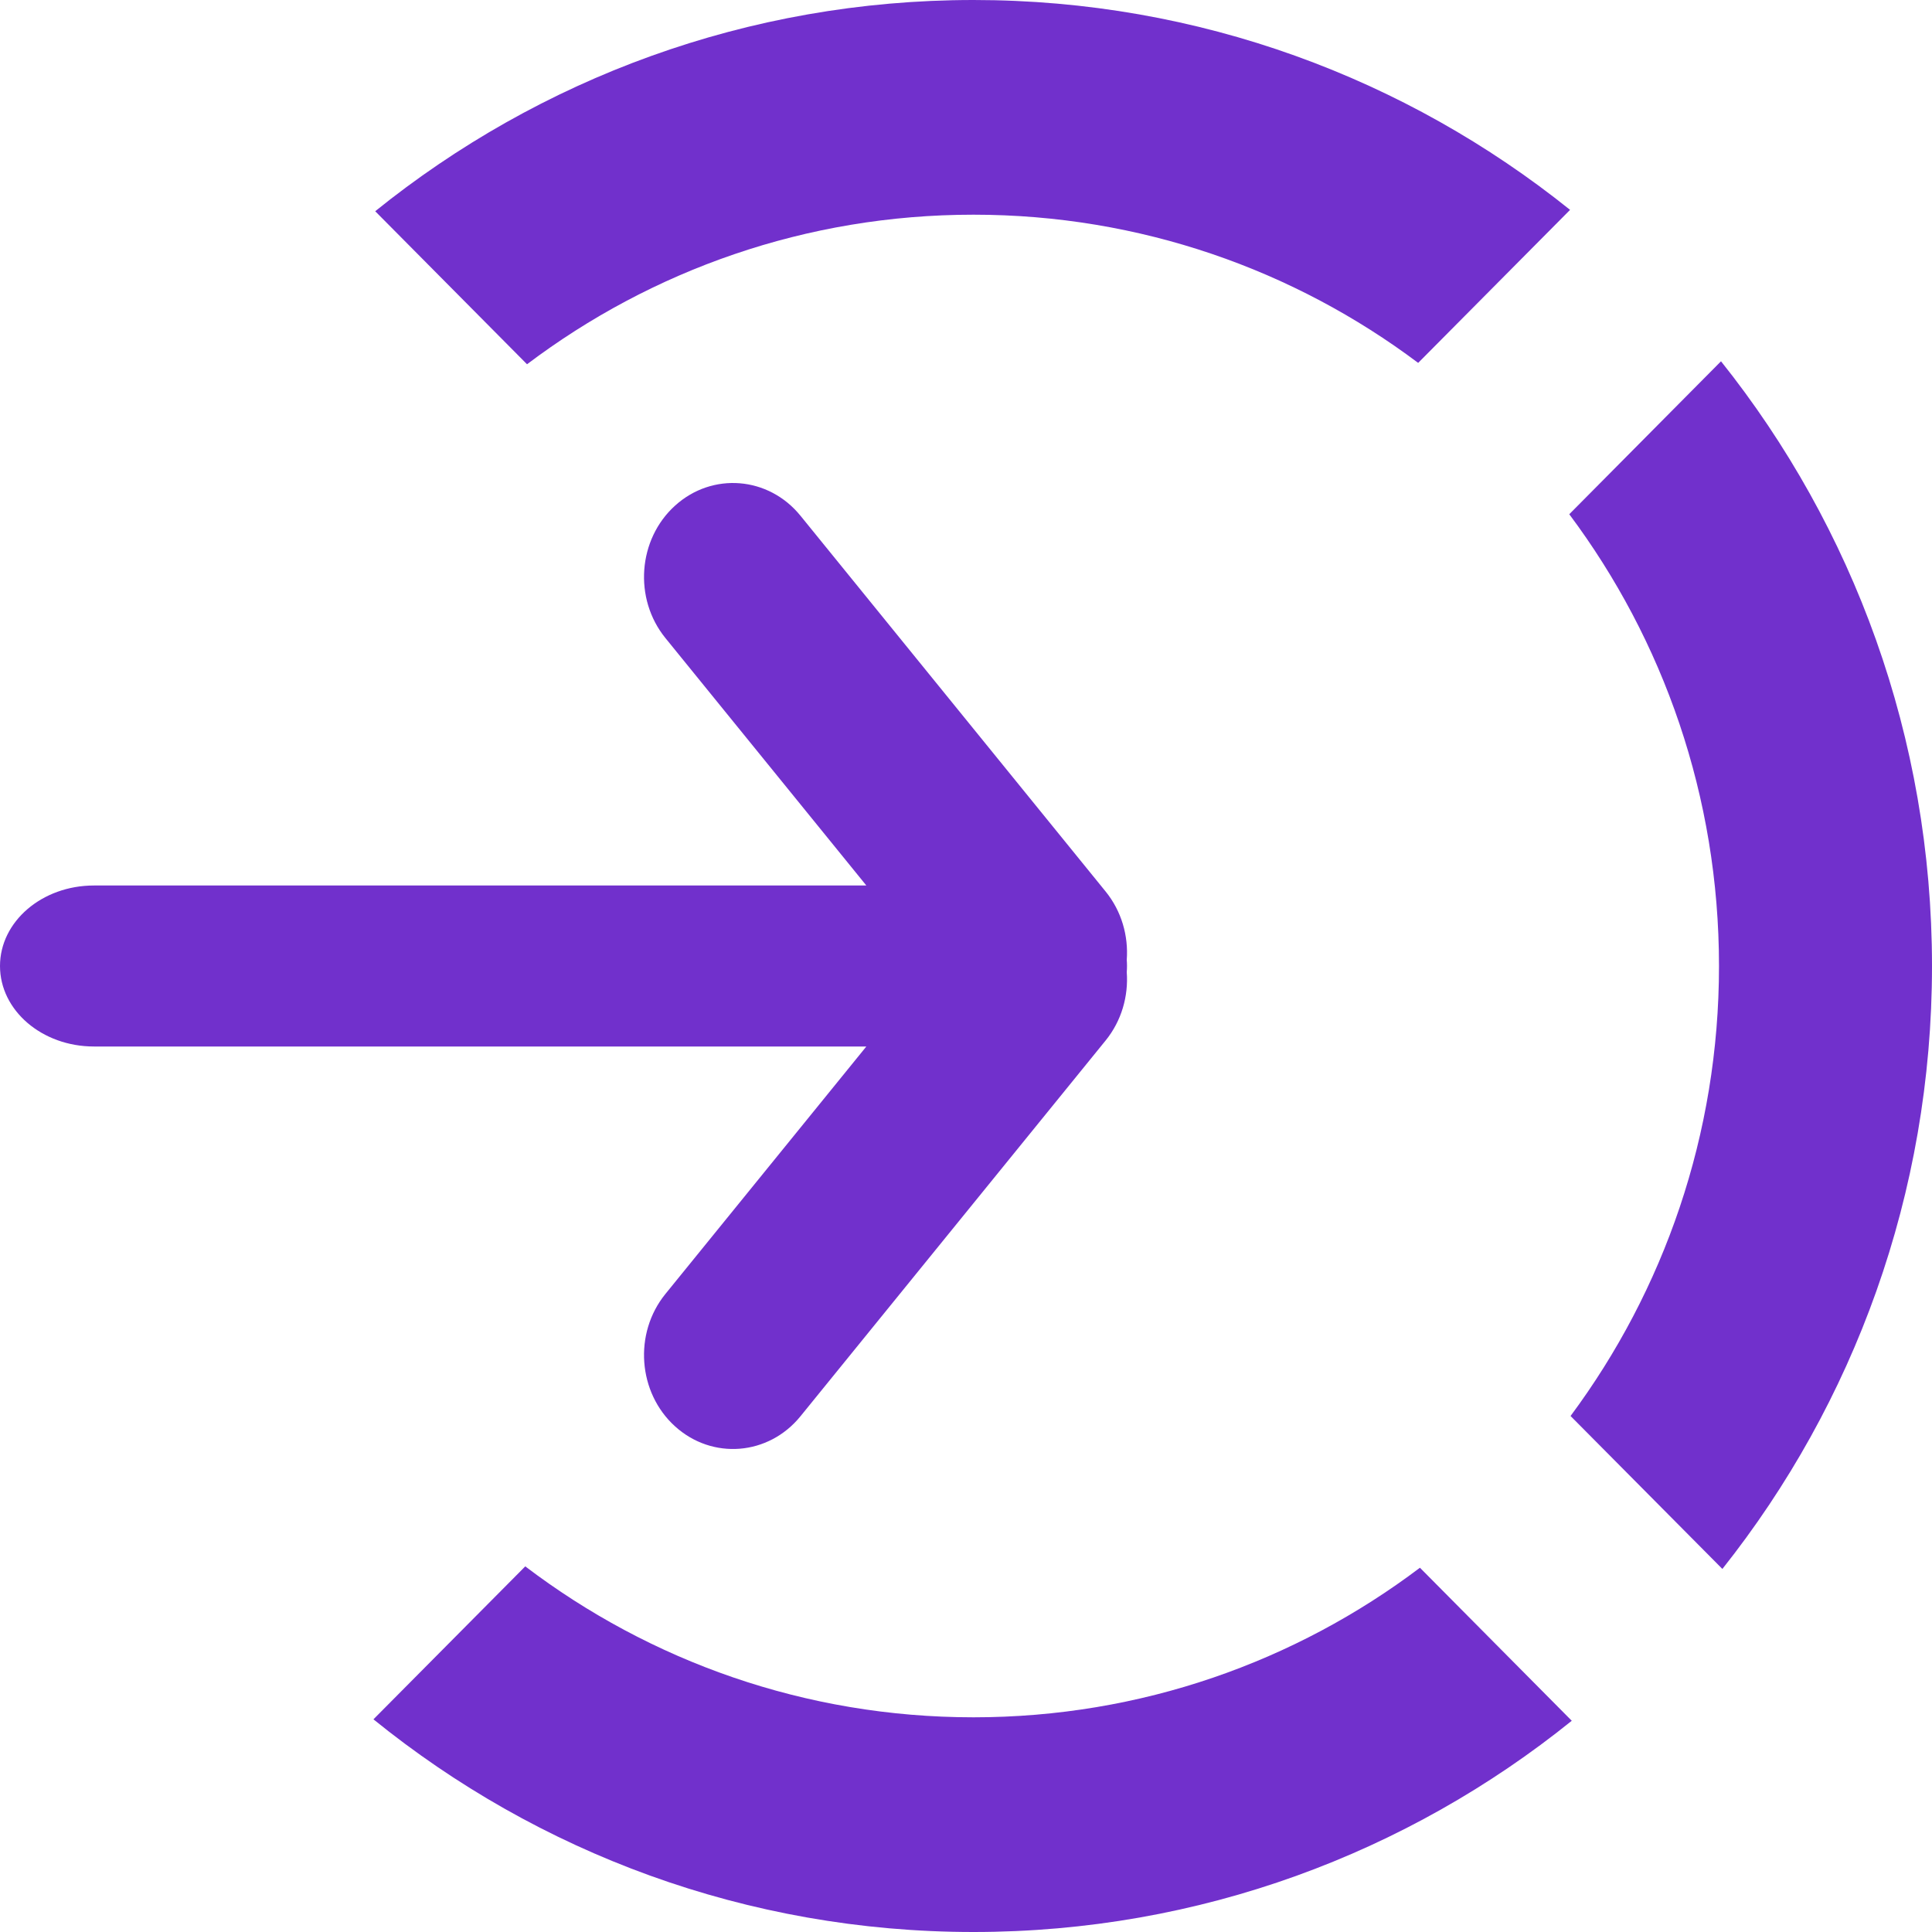
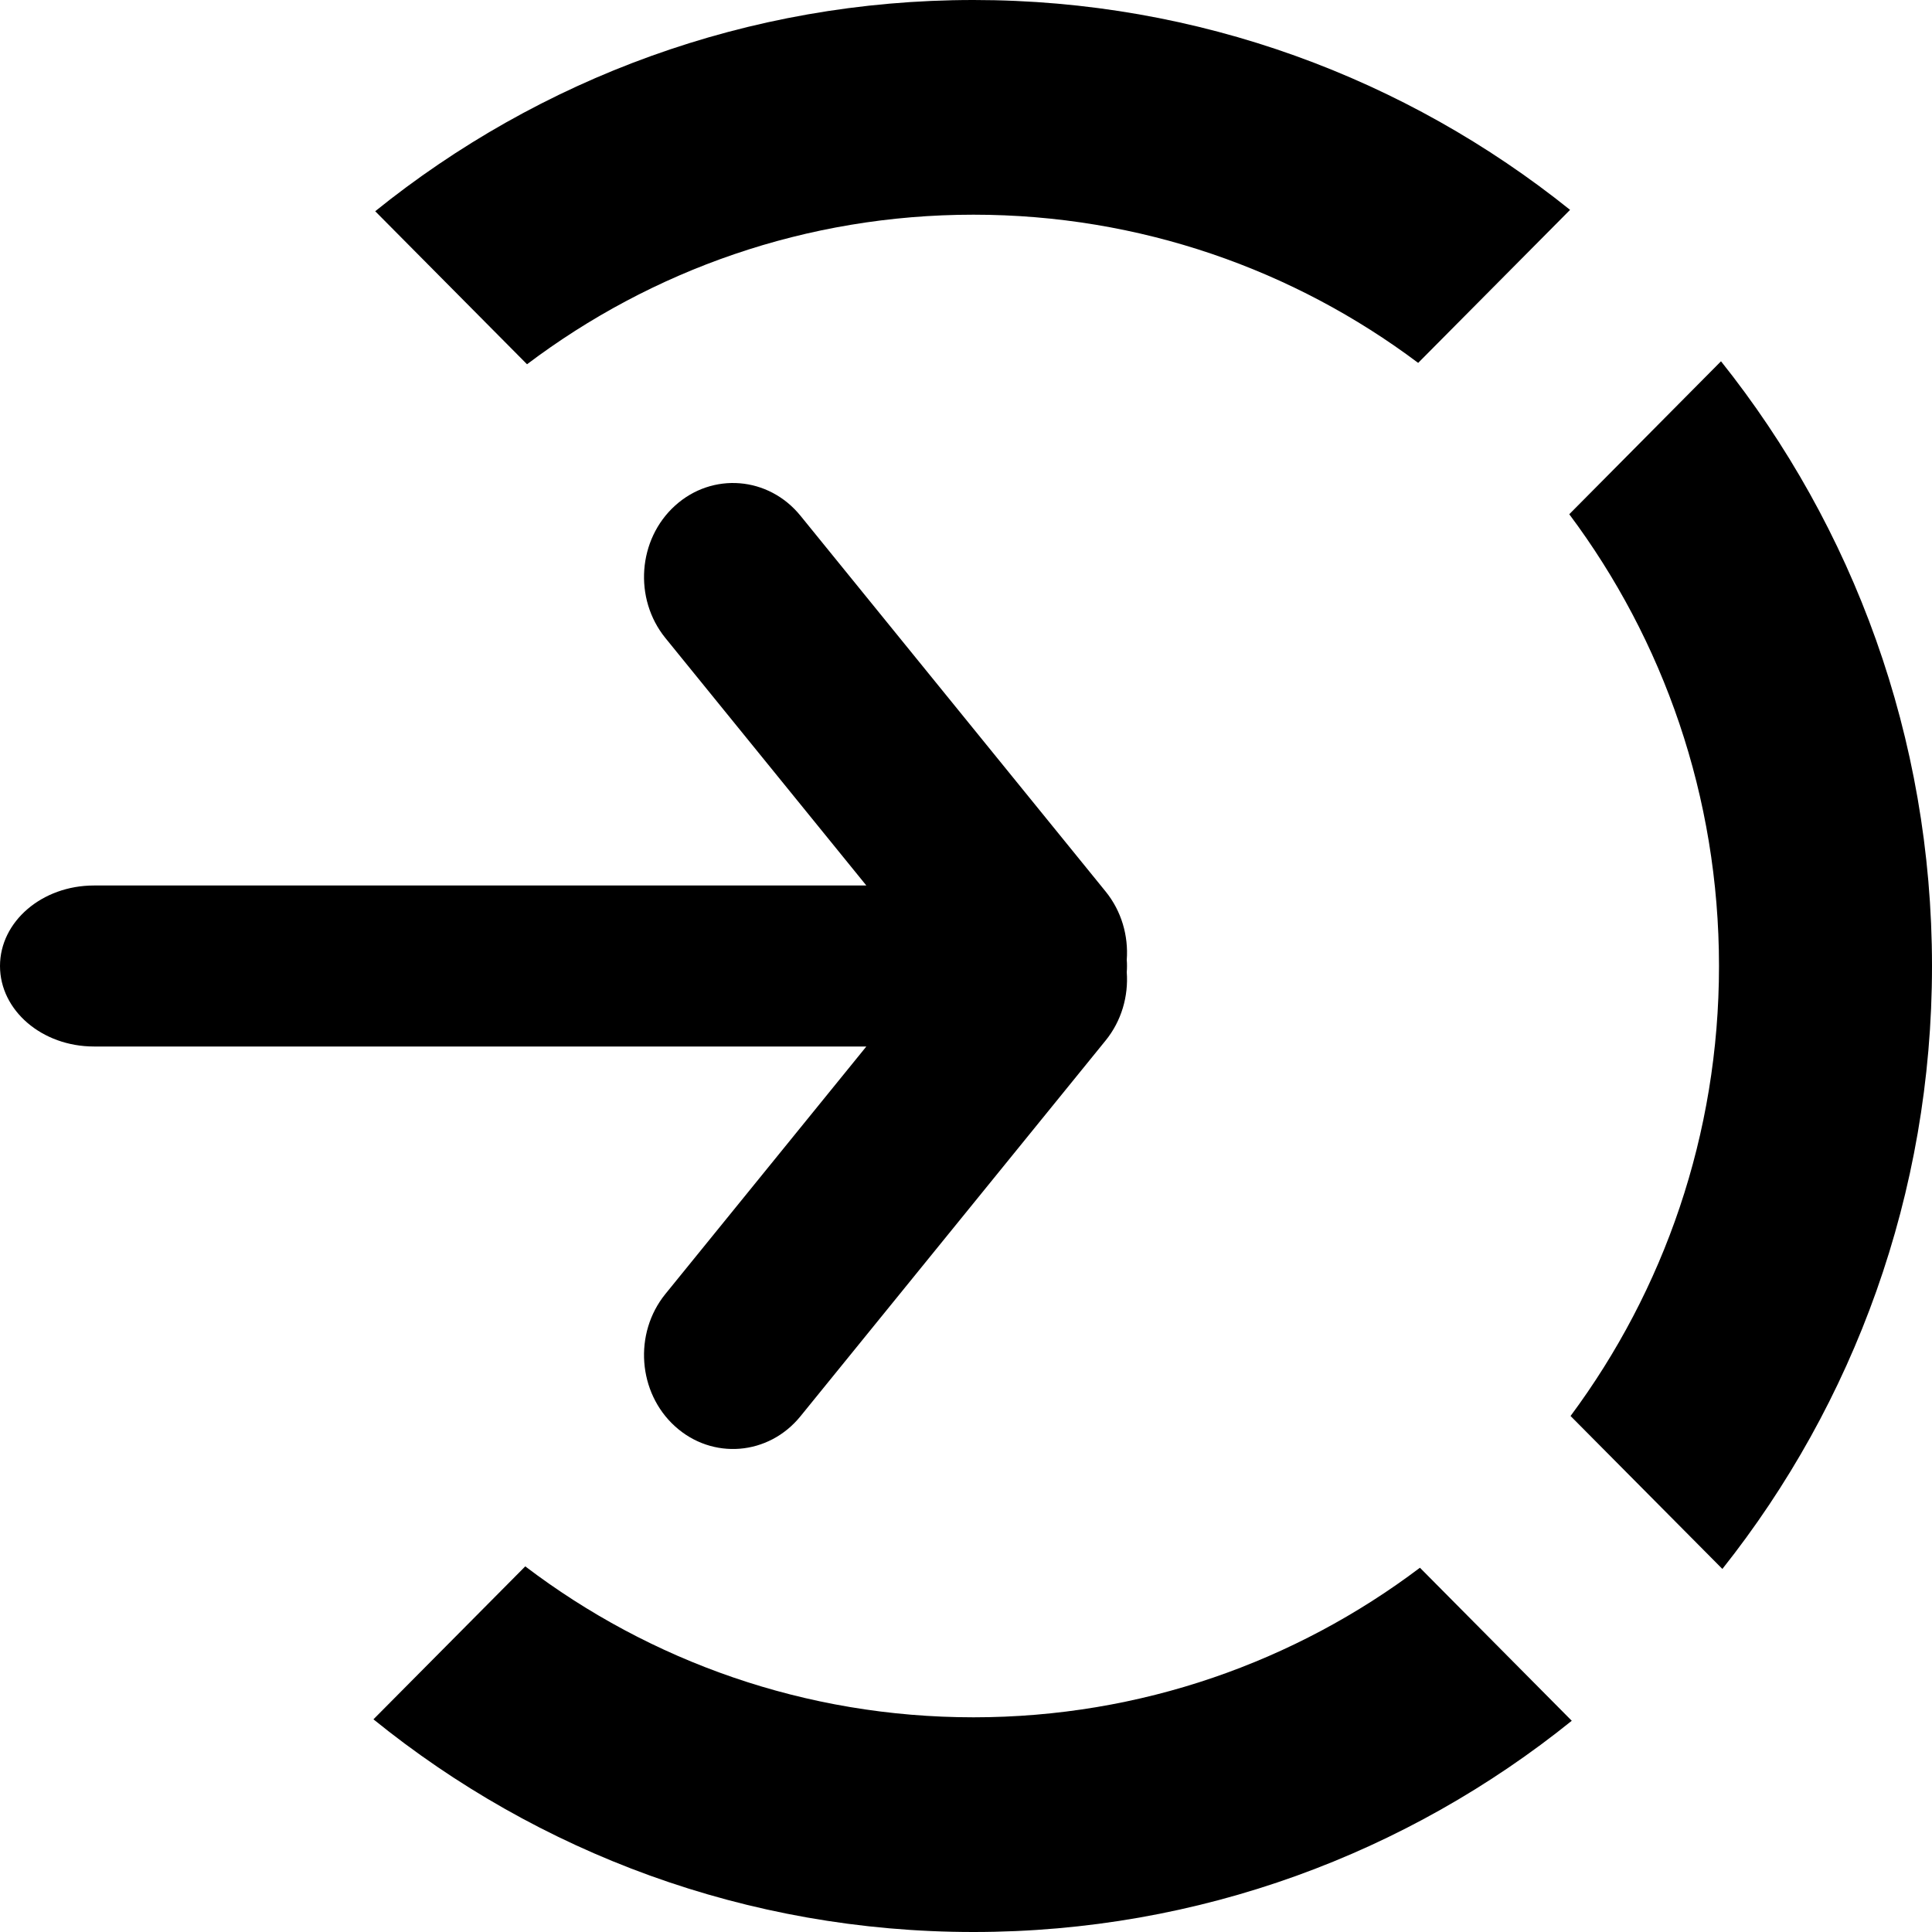
<svg xmlns="http://www.w3.org/2000/svg" width="24" height="24" viewBox="0 0 24 24">
-   <path fill="#7130CC" fill-rule="evenodd" d="M21.396,19.49 L19.51,17.59 C20.668,16.031 21.354,14.096 21.354,12 C21.354,9.893 20.662,7.95 19.494,6.388 L21.379,4.488 C23.019,6.544 24,9.157 24,12 C24,14.833 23.026,17.437 21.396,19.49 Z M19.525,21.376 C17.488,23.018 14.904,24 12.093,24 C9.272,24 6.68,23.011 4.639,21.358 L6.525,19.458 C8.074,20.635 10.003,21.333 12.093,21.333 C14.173,21.333 16.093,20.642 17.639,19.475 L19.525,21.376 Z M4.661,2.624 C6.698,0.982 9.282,0 12.093,0 C14.894,0 17.47,0.975 19.504,2.607 L17.617,4.508 C16.075,3.351 14.163,2.667 12.093,2.667 C10.013,2.667 8.093,3.358 6.547,4.525 L4.661,2.624 Z M10.762,13 L1.167,13 C0.522,13 4.54844495e-13,12.552 4.54747351e-13,12 C4.54844495e-13,11.448 0.522,11 1.167,11 L10.762,11 L8.266,7.926 C7.869,7.437 7.923,6.7 8.386,6.281 C8.849,5.862 9.547,5.918 9.944,6.407 L13.734,11.074 C13.933,11.319 14.019,11.626 13.997,11.924 C13.999,11.949 14,11.974 14,12 C14,12.026 13.999,12.051 13.997,12.076 C14.019,12.374 13.933,12.681 13.734,12.926 L9.944,17.593 C9.547,18.082 8.849,18.138 8.386,17.719 C7.923,17.3 7.869,16.563 8.266,16.074 L10.762,13 Z" />
+   <path fill-rule="evenodd" d="M21.396,19.49 L19.51,17.59 C20.668,16.031 21.354,14.096 21.354,12 C21.354,9.893 20.662,7.95 19.494,6.388 L21.379,4.488 C23.019,6.544 24,9.157 24,12 C24,14.833 23.026,17.437 21.396,19.49 Z M19.525,21.376 C17.488,23.018 14.904,24 12.093,24 C9.272,24 6.68,23.011 4.639,21.358 L6.525,19.458 C8.074,20.635 10.003,21.333 12.093,21.333 C14.173,21.333 16.093,20.642 17.639,19.475 L19.525,21.376 Z M4.661,2.624 C6.698,0.982 9.282,0 12.093,0 C14.894,0 17.47,0.975 19.504,2.607 L17.617,4.508 C16.075,3.351 14.163,2.667 12.093,2.667 C10.013,2.667 8.093,3.358 6.547,4.525 L4.661,2.624 Z M10.762,13 L1.167,13 C0.522,13 4.54844495e-13,12.552 4.54747351e-13,12 C4.54844495e-13,11.448 0.522,11 1.167,11 L10.762,11 L8.266,7.926 C7.869,7.437 7.923,6.7 8.386,6.281 C8.849,5.862 9.547,5.918 9.944,6.407 L13.734,11.074 C13.933,11.319 14.019,11.626 13.997,11.924 C13.999,11.949 14,11.974 14,12 C14,12.026 13.999,12.051 13.997,12.076 C14.019,12.374 13.933,12.681 13.734,12.926 L9.944,17.593 C9.547,18.082 8.849,18.138 8.386,17.719 C7.923,17.3 7.869,16.563 8.266,16.074 L10.762,13 Z" />
</svg>
